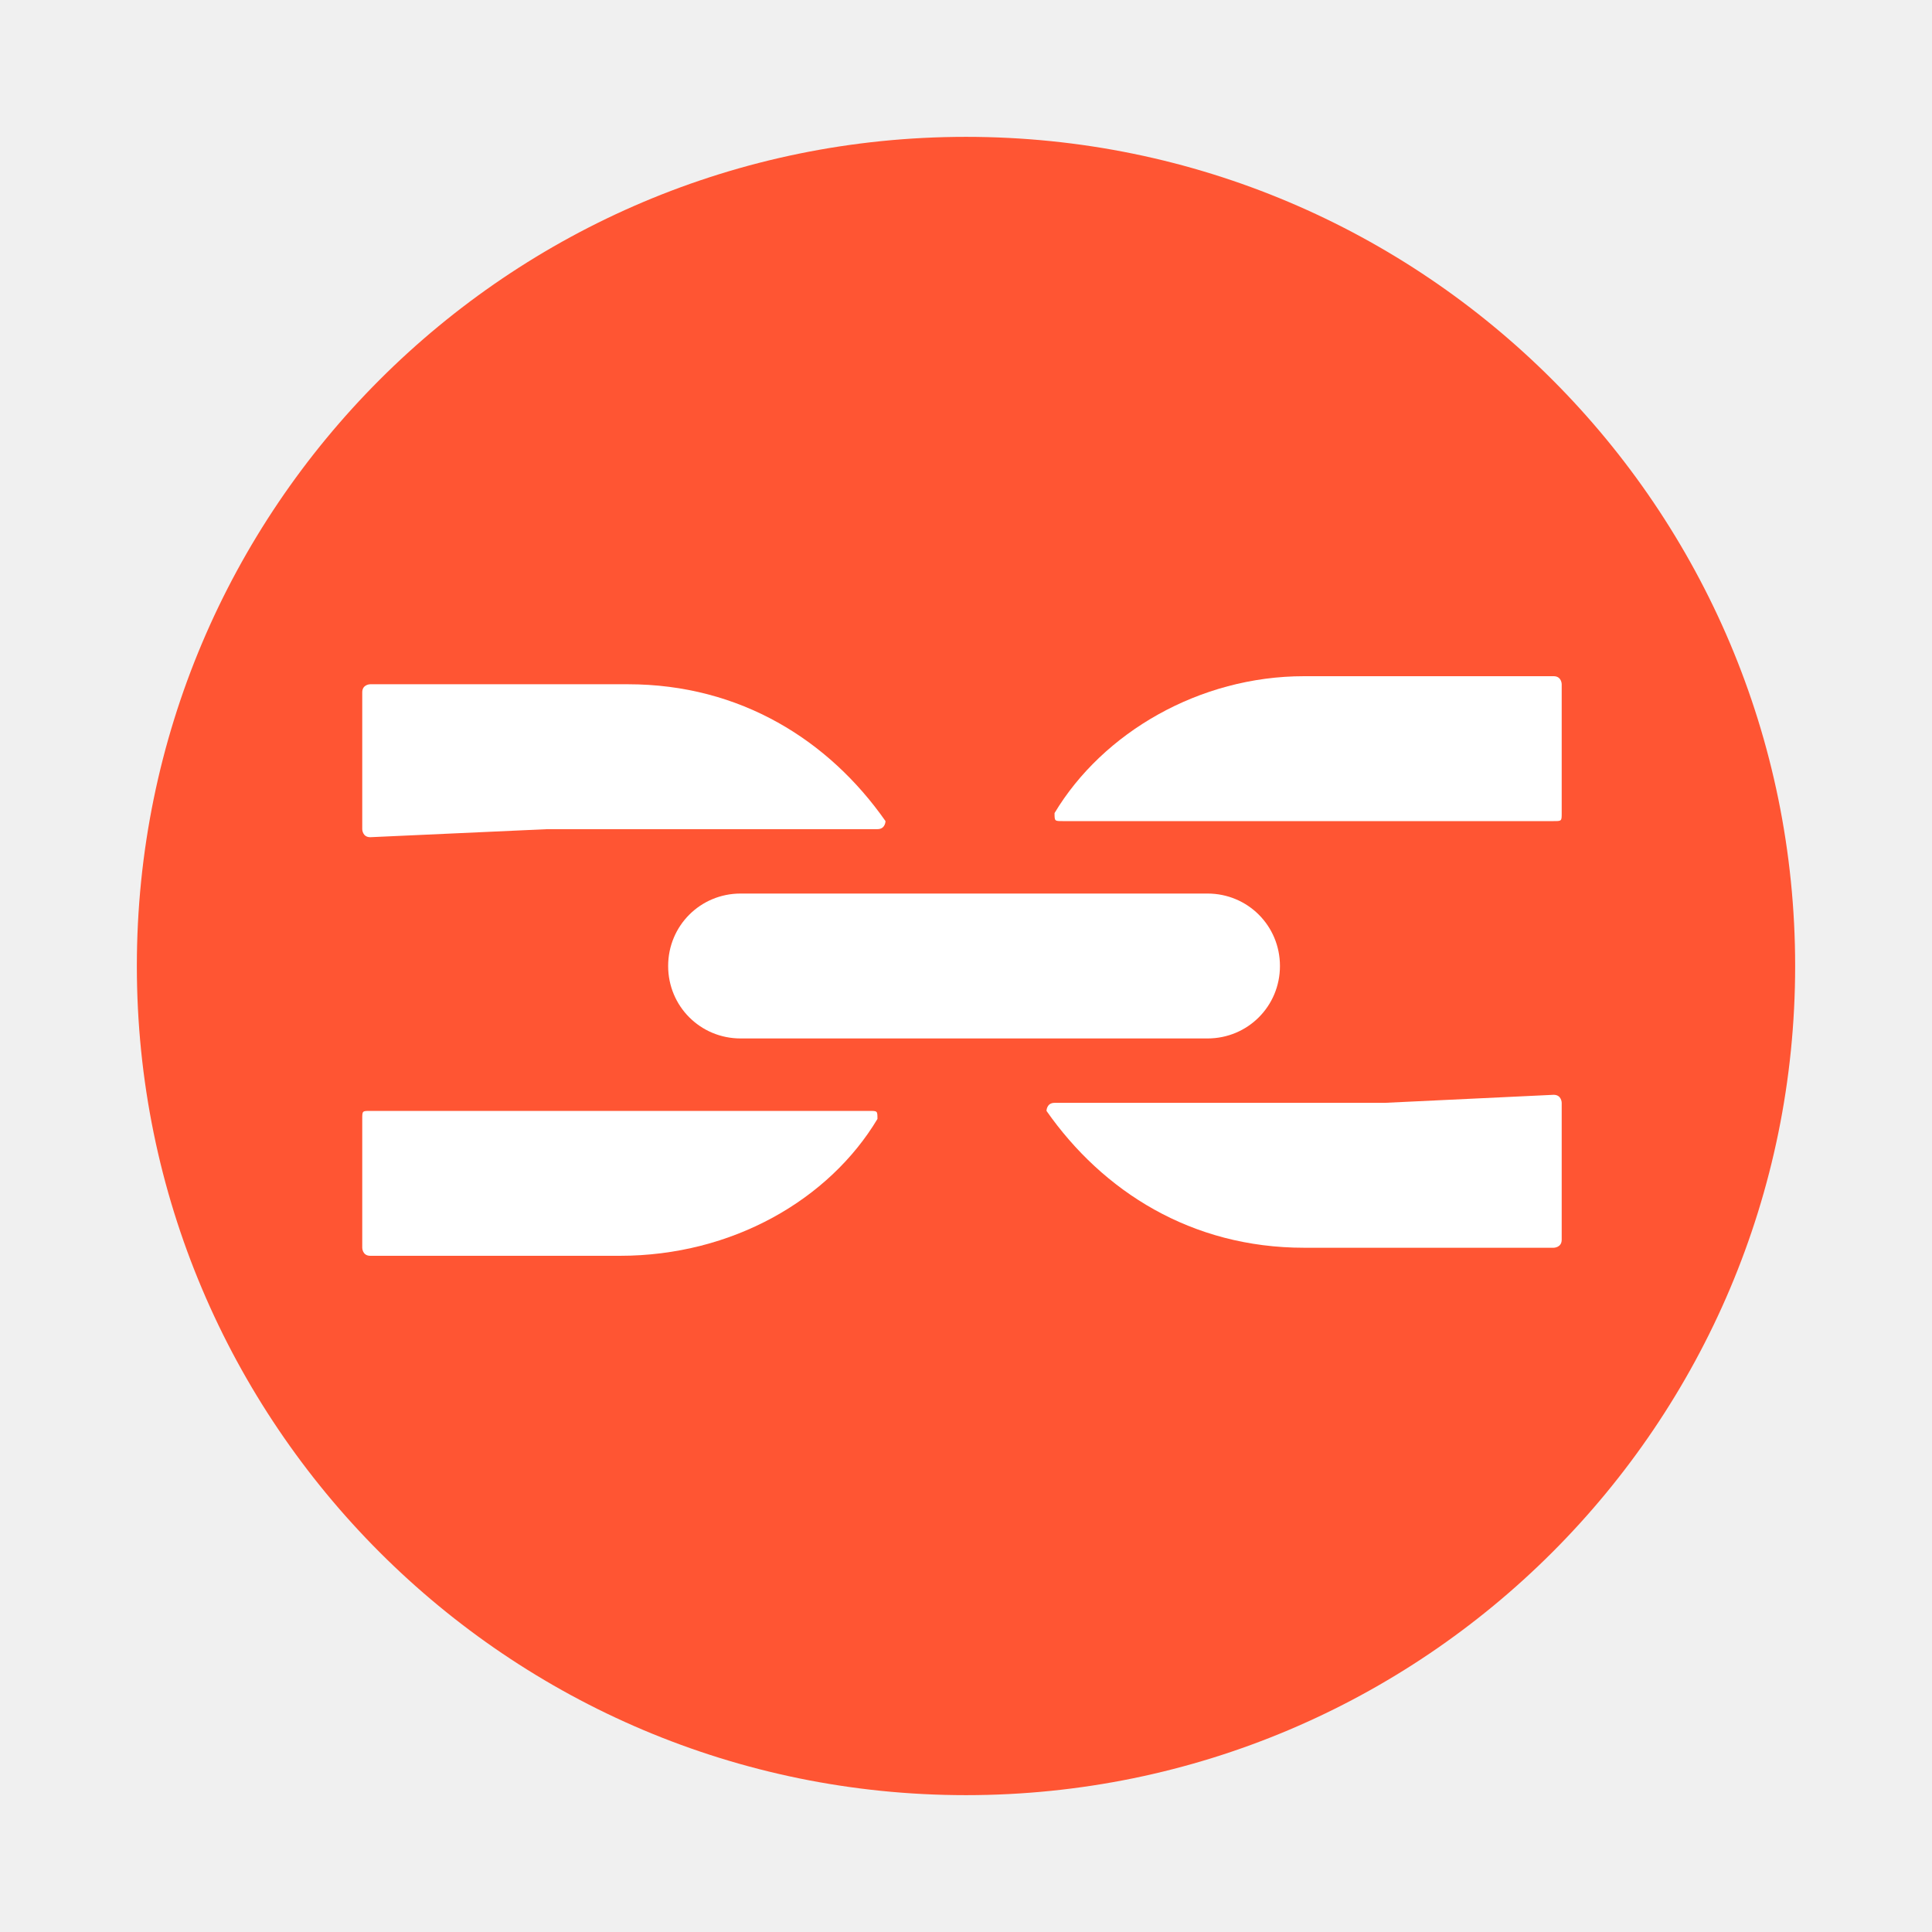
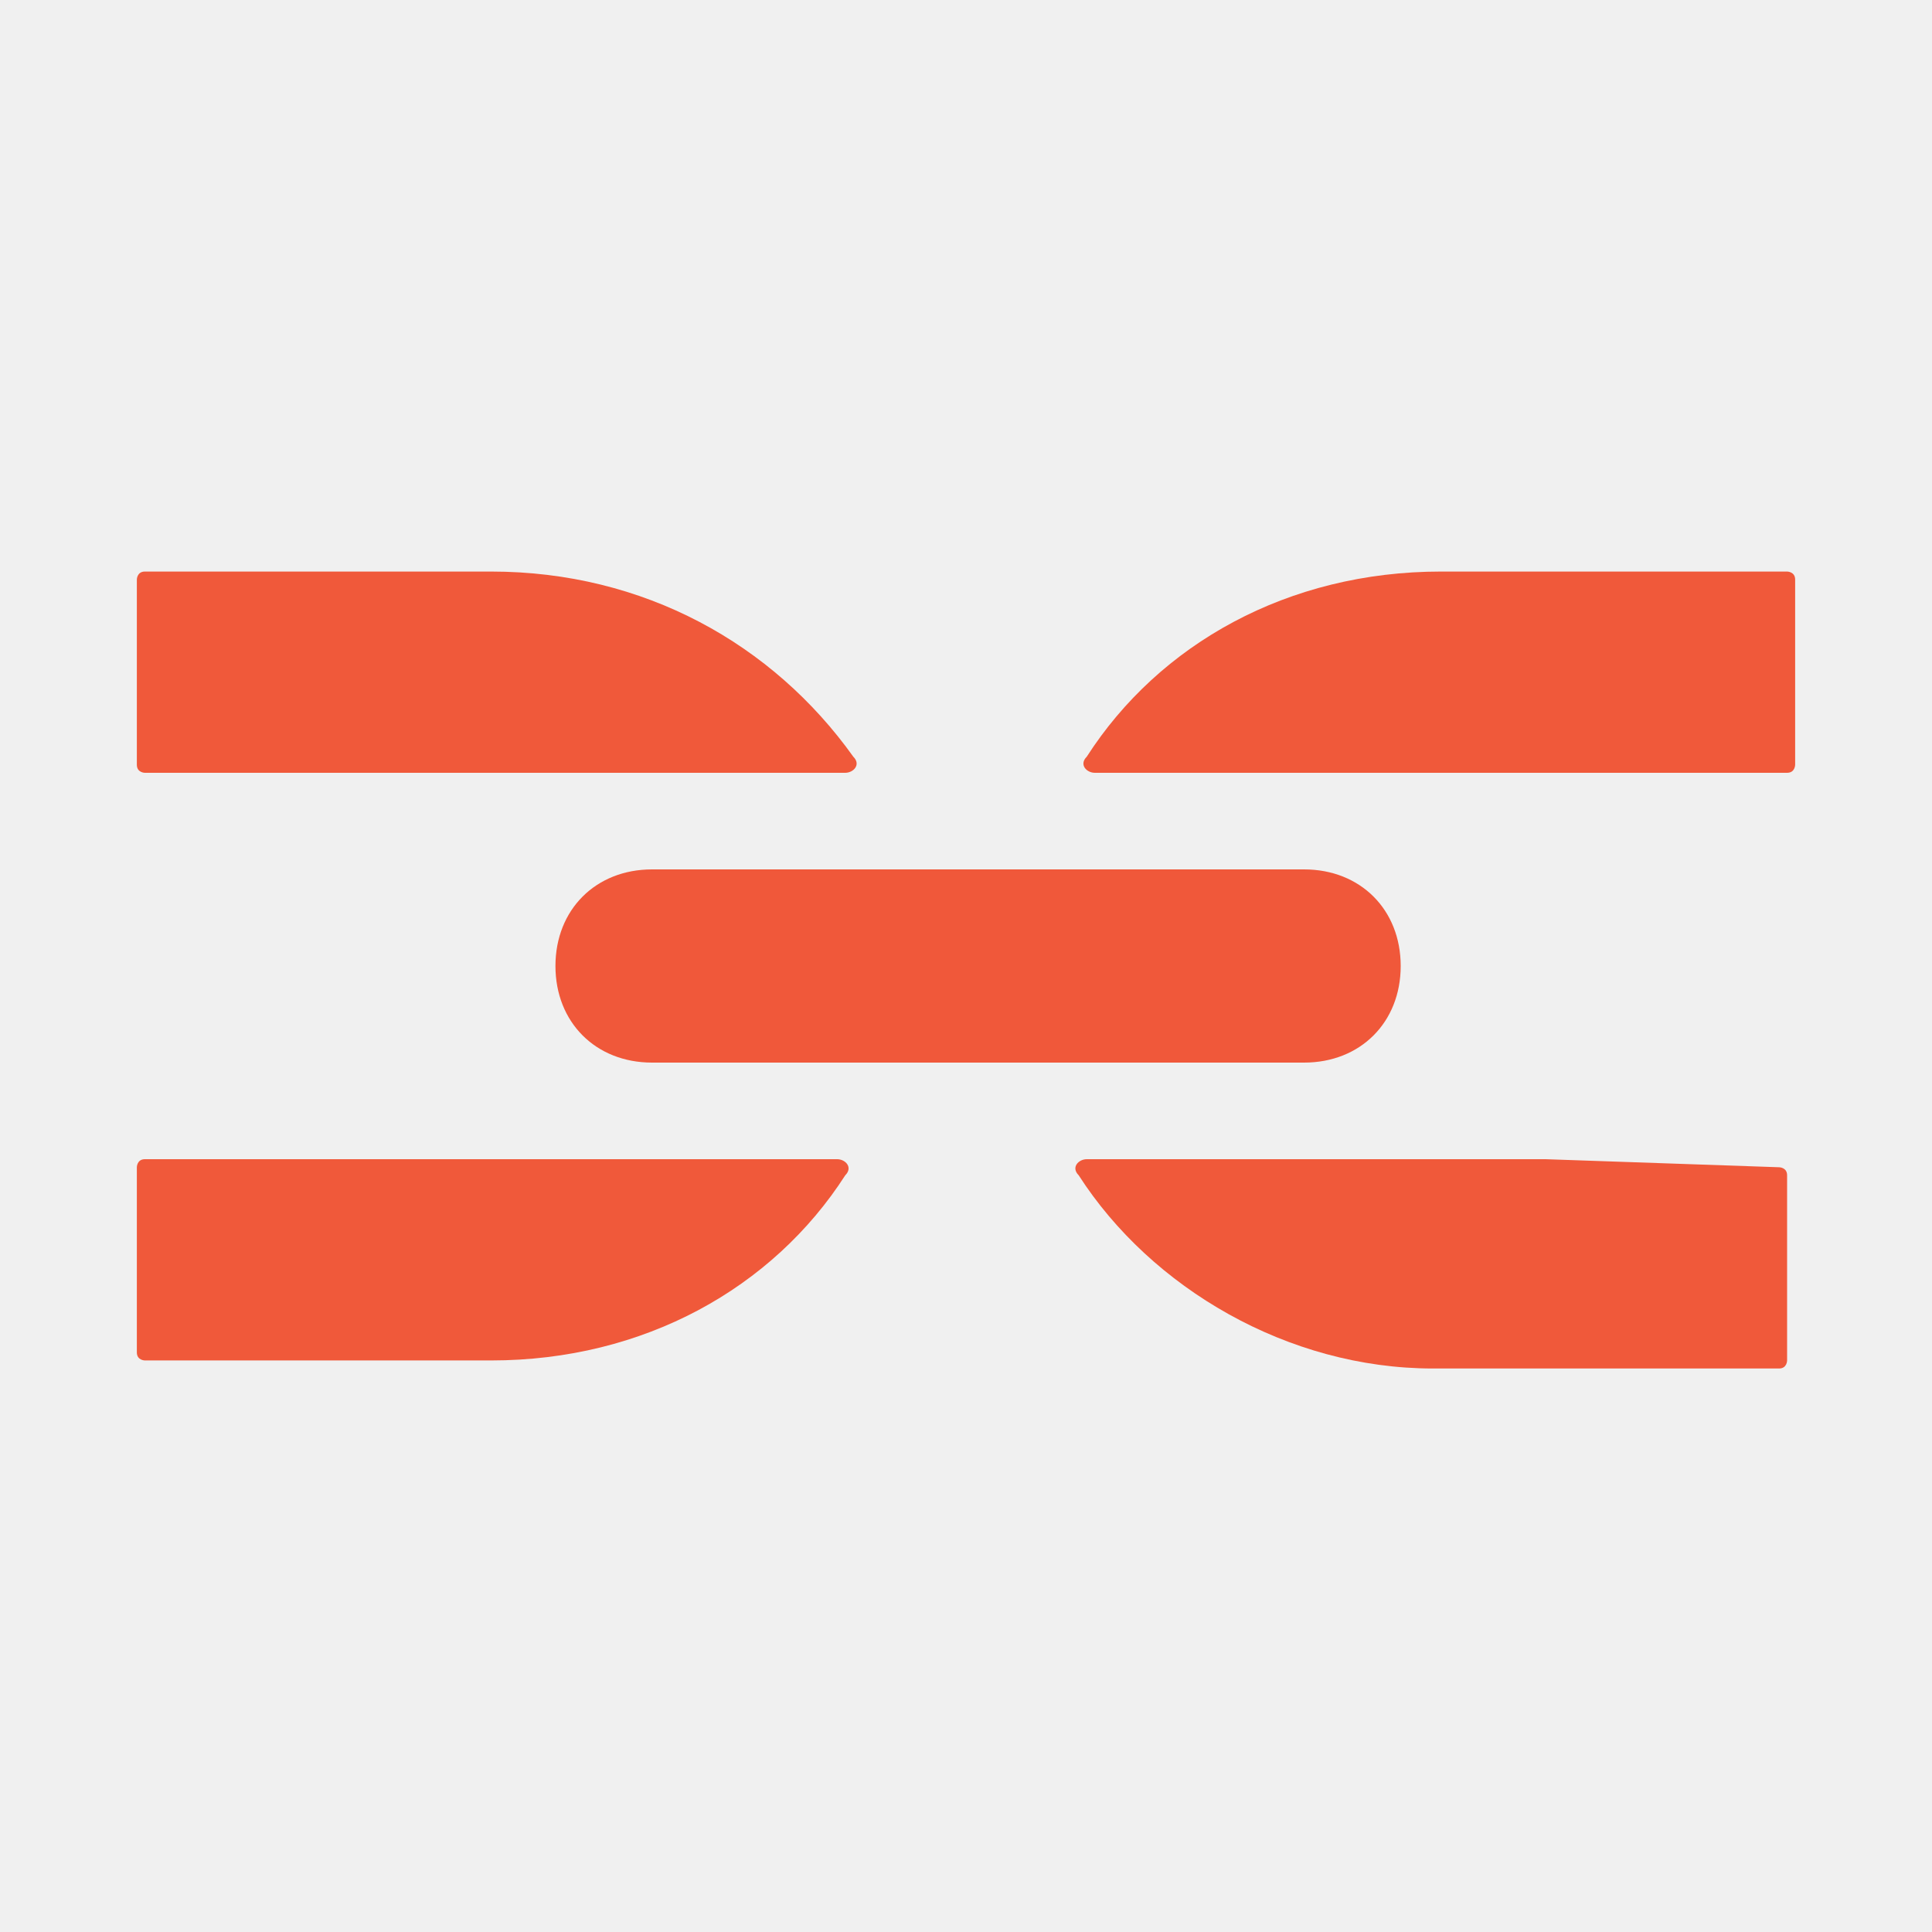
<svg xmlns="http://www.w3.org/2000/svg" version="1.1" id="ic_piv" x="0px" y="0px" viewBox="0 0 24 24" style="enable-background:new 0 0 24 24;" xml:space="preserve">
  <style type="text/css">
- 	.st0{fill:#FF5533;}
- 	.st1{fill:#FFFFFF;}
- 	.st2{fill:none;}
+ 	.st0{fill:none;}
+ 	.st1{fill:#F0593A;}
+ 	.st2{fill:#F0583A;}
</style>
-   <circle class="st0" cx="12" cy="12" r="10.3" />
+   <path id="Rectangle_4543" class="st0" d="M0,0h24v24H0V0z" />
+   <path class="st1" d="M19.2,14.4l-5.7,0c-0.1,0-0.2,0.1-0.1,0.2c0.9,1.4,2.6,2.4,4.4,2.4h4.3c0.1,0,0.1-0.1,0.1-0.1v-2.3  c0-0.1-0.1-0.1-0.1-0.1L19.2,14.4L19.2,14.4z" />
+   <path class="st1" d="M13.5,9.4c-0.1,0.1,0,0.2,0.1,0.2l4.3,0h1.3h3c0.1,0,0.1-0.1,0.1-0.1V7.2c0-0.1-0.1-0.1-0.1-0.1h-4.3  C16,7.1,14.4,8,13.5,9.4z" />
  <g>
-     <path class="st1" d="M17.2,13.7l-4.1,0c-0.1,0-0.1,0.1-0.1,0.1c0.7,1,1.8,1.7,3.2,1.7h3.1c0,0,0.1,0,0.1-0.1v-1.7   c0,0,0-0.1-0.1-0.1L17.2,13.7L17.2,13.7z" />
-     <path class="st1" d="M13.1,10.1c0,0.1,0,0.1,0.1,0.1l3.1,0h0.9h2.1c0.1,0,0.1,0,0.1-0.1V8.5c0,0,0-0.1-0.1-0.1h-3.1   C14.9,8.4,13.7,9.1,13.1,10.1z" />
-     <g>
-       <path class="st1" d="M6.8,10.3l4.1,0c0.1,0,0.1-0.1,0.1-0.1c-0.7-1-1.8-1.7-3.2-1.7H4.6c0,0-0.1,0-0.1,0.1v1.7c0,0,0,0.1,0.1,0.1    L6.8,10.3L6.8,10.3z" />
-       <path class="st1" d="M10.9,13.9c0-0.1,0-0.1-0.1-0.1l-3.1,0H6.8H4.6c-0.1,0-0.1,0-0.1,0.1v1.6c0,0,0,0.1,0.1,0.1h3.1    C9.1,15.6,10.3,14.9,10.9,13.9z" />
-     </g>
-     <path class="st1" d="M15,12.9H9.2c-0.5,0-0.9-0.4-0.9-0.9v0c0-0.5,0.4-0.9,0.9-0.9H15c0.5,0,0.9,0.4,0.9,0.9v0   C15.9,12.5,15.5,12.9,15,12.9z" />
+     <path class="st1" d="M4.8,9.6l5.7,0c0.1,0,0.2-0.1,0.1-0.2C9.6,8,8,7.1,6.1,7.1H1.8c-0.1,0-0.1,0.1-0.1,0.1v2.3   c0,0.1,0.1,0.1,0.1,0.1L4.8,9.6L4.8,9.6z" />
+     <path class="st1" d="M10.5,14.6c0.1-0.1,0-0.2-0.1-0.2l-4.3,0H4.8h-3c-0.1,0-0.1,0.1-0.1,0.1v2.3c0,0.1,0.1,0.1,0.1,0.1h4.3   C8,16.9,9.6,16,10.5,14.6z" />
  </g>
-   <path id="Rectangle_4543" class="st2" d="M0,0h24v24H0V0z" />
+   <path class="st2" d="M16.2,13.2H8.1c-0.7,0-1.2-0.5-1.2-1.2v0c0-0.7,0.5-1.2,1.2-1.2h8.1c0.7,0,1.2,0.5,1.2,1.2v0  C17.4,12.7,16.9,13.2,16.2,13.2z" />
</svg>
